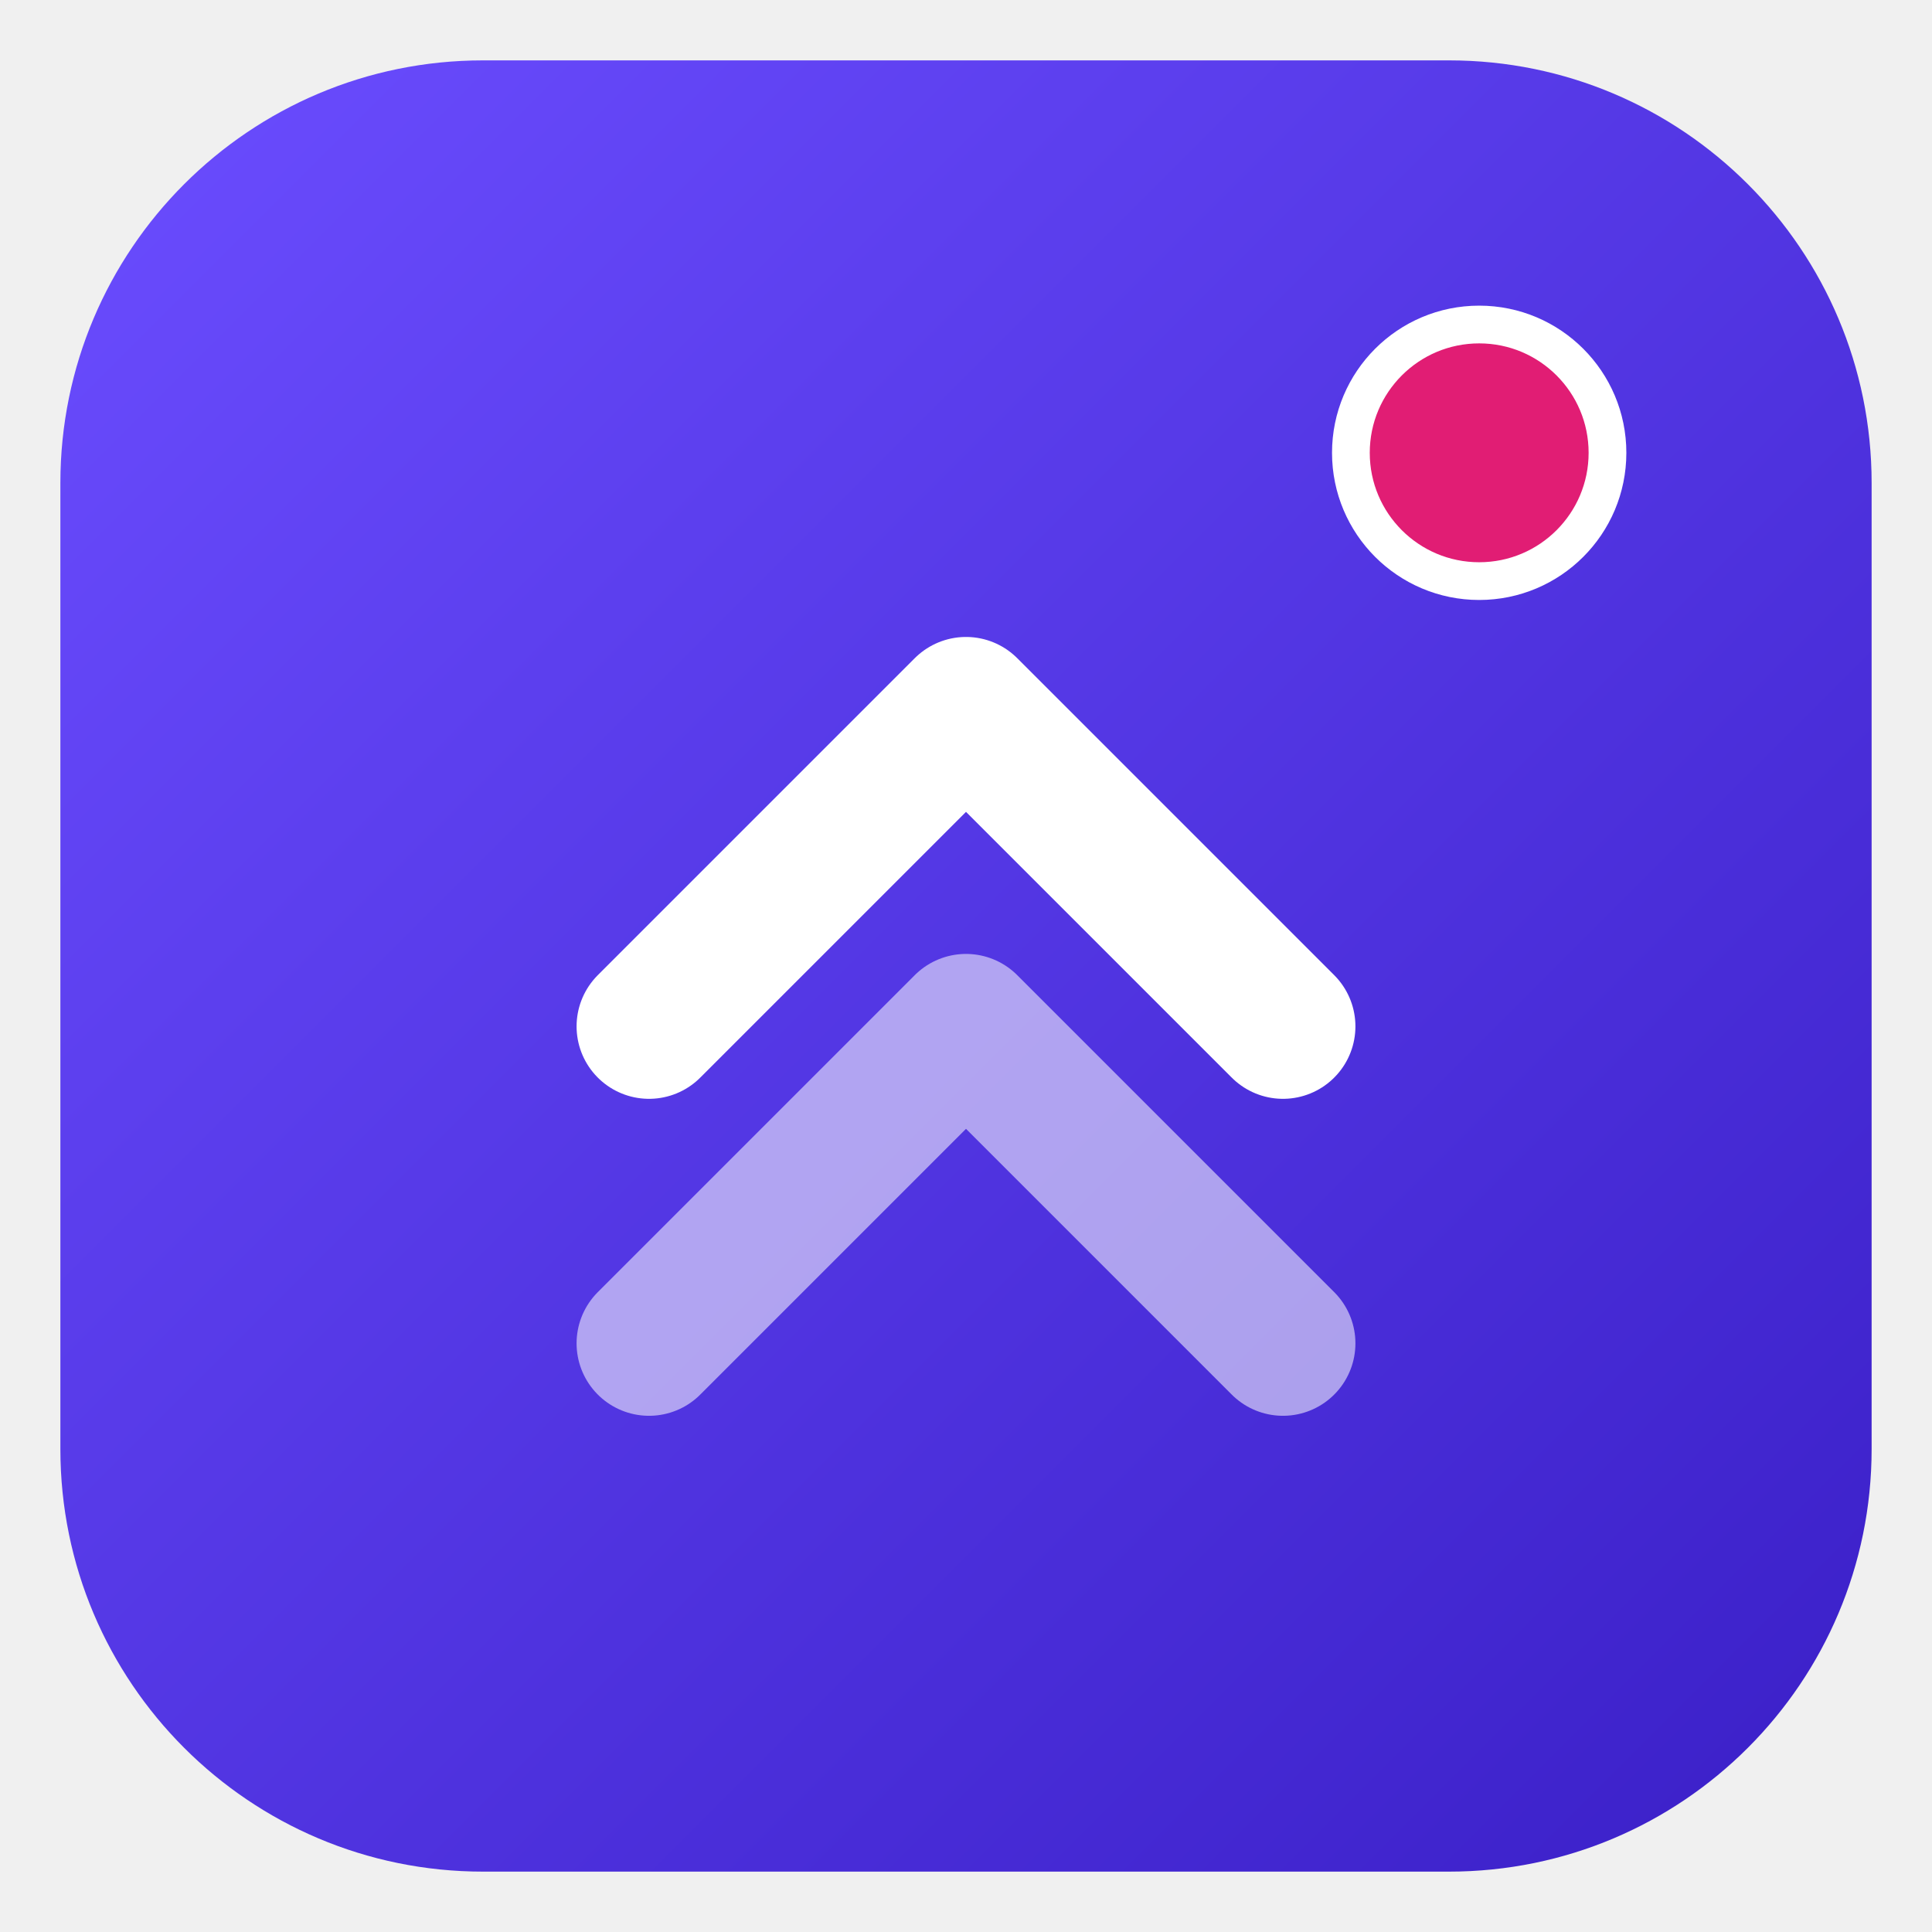
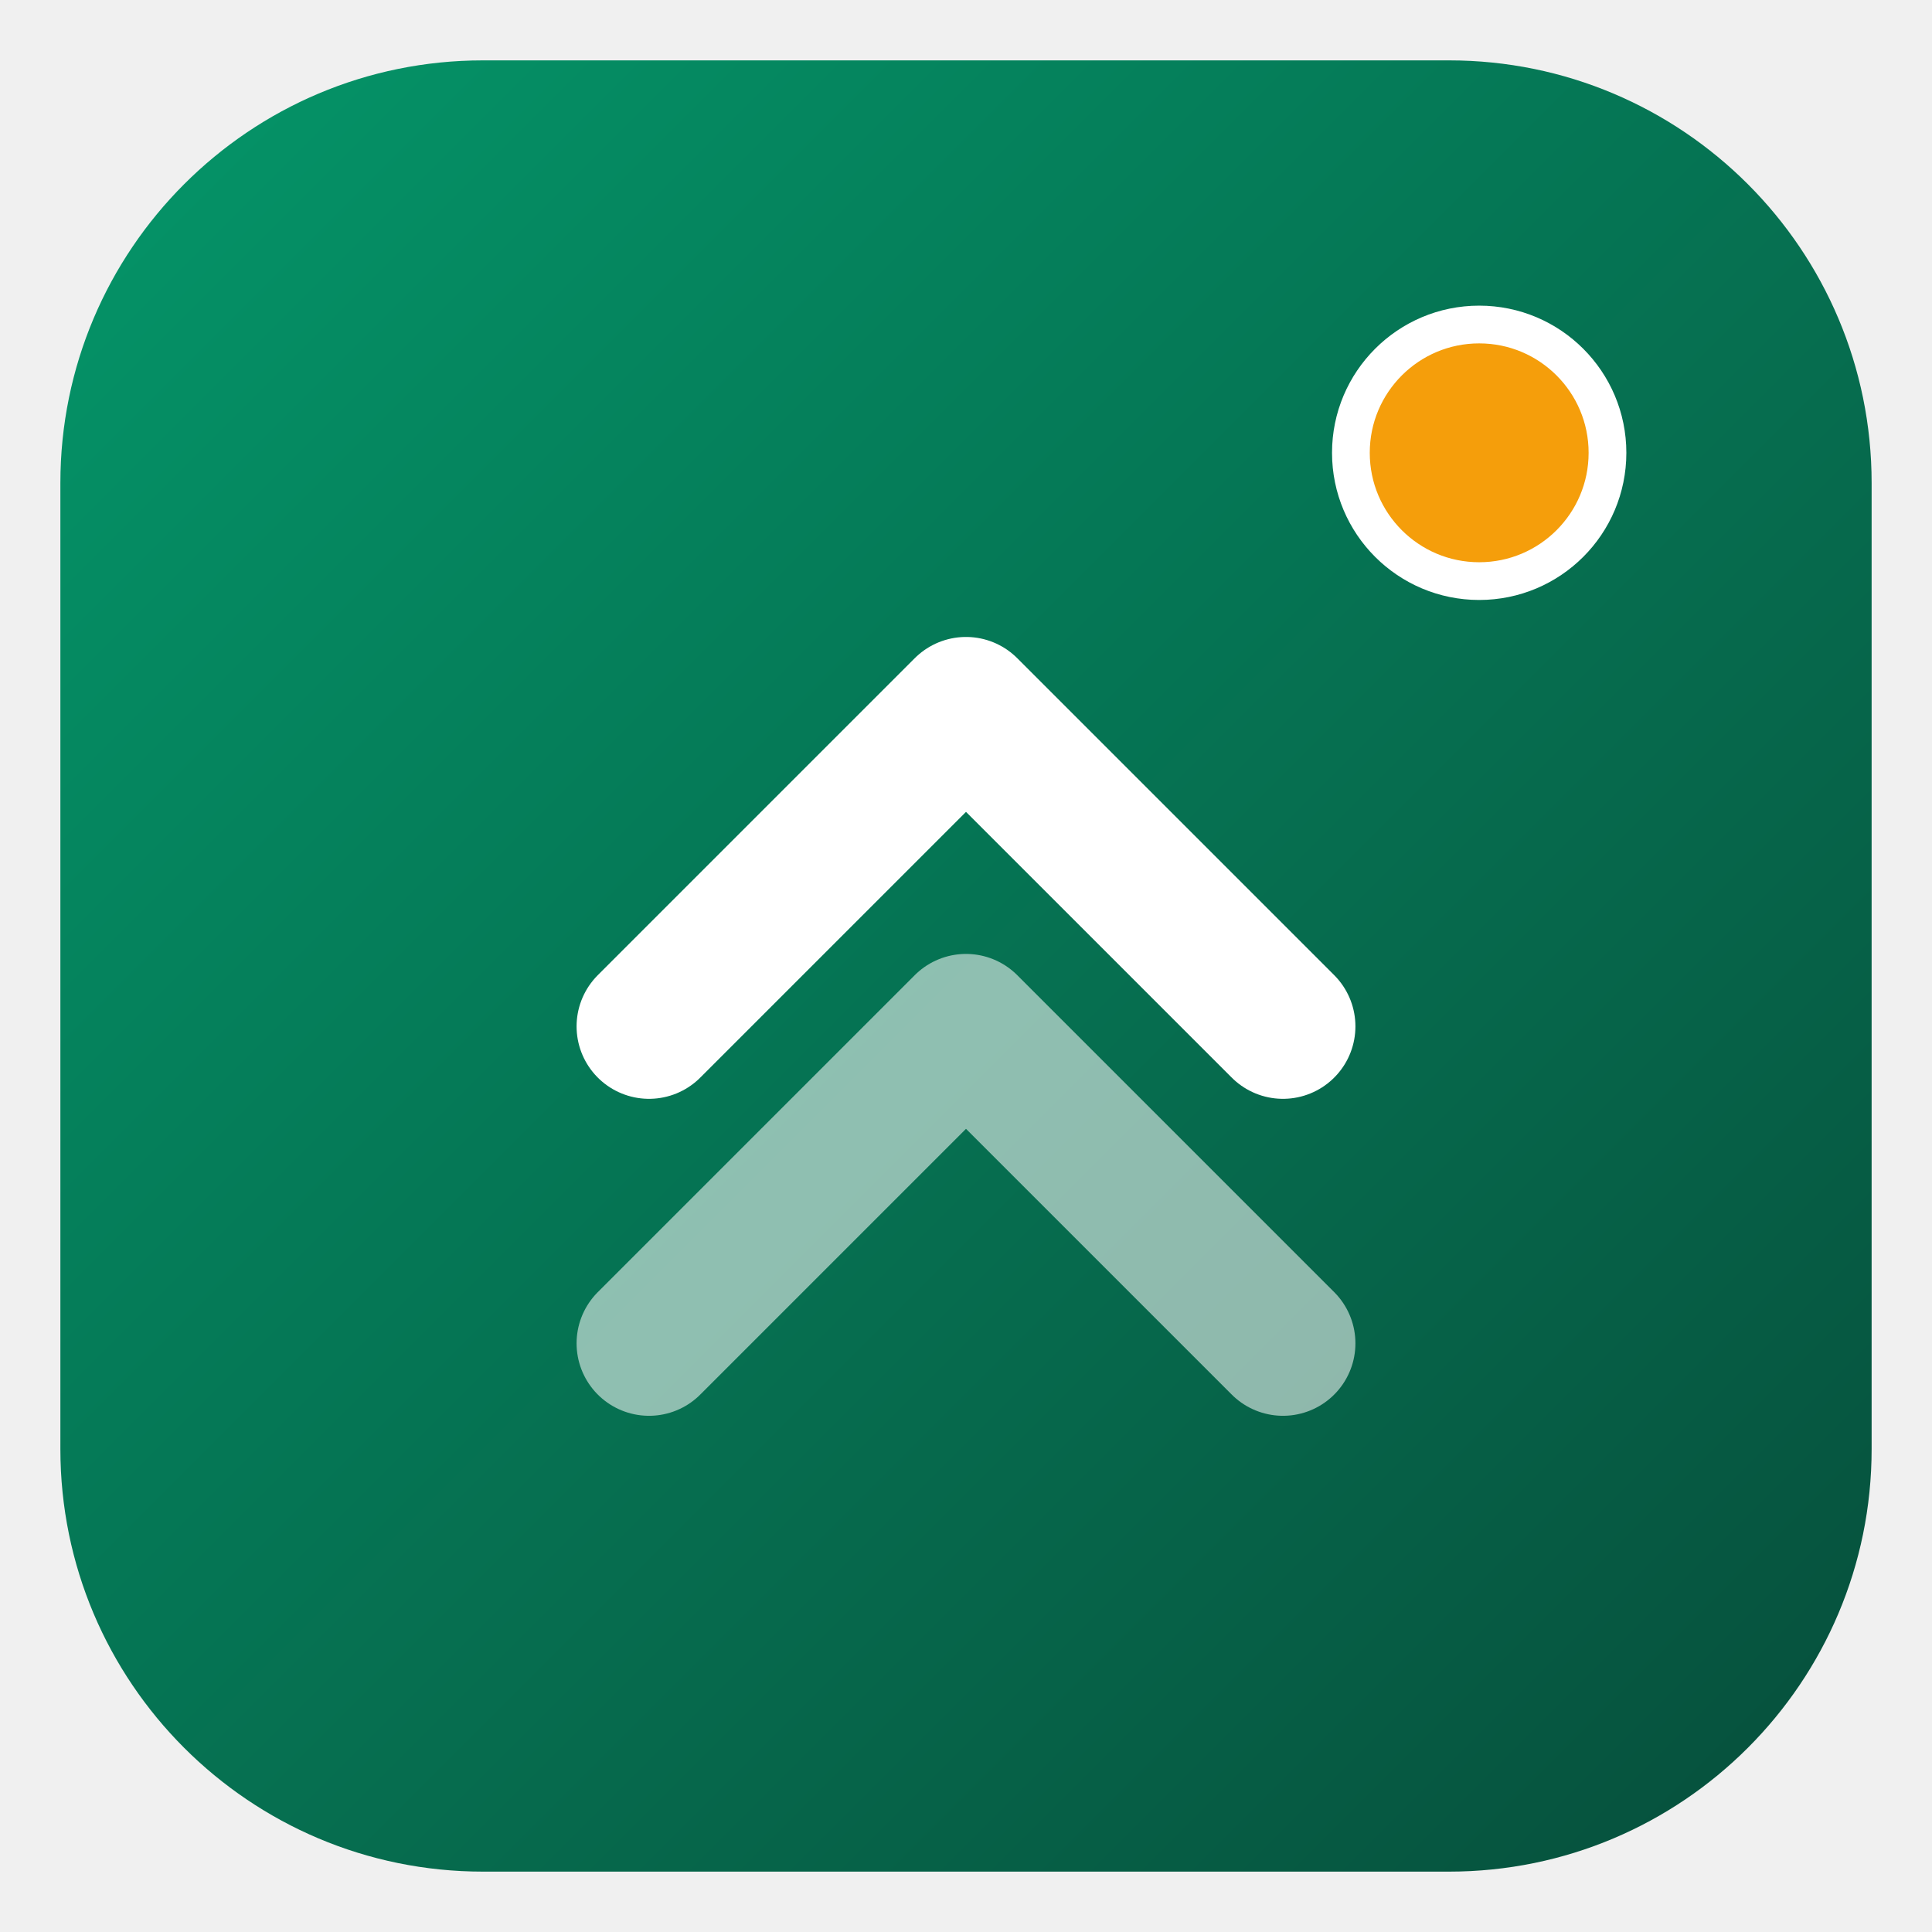
<svg xmlns="http://www.w3.org/2000/svg" viewBox="0 0 512 512">
  <defs>
    <linearGradient id="g" x1="0" y1="0" x2="1" y2="1">
-       <stop offset="0" stop-color="#6B4DFF" />
-       <stop offset="1" stop-color="#3A1FC7" />
+       <stop offset="0" stop-color="#059669" />
+       <stop offset="1" stop-color="#064E3B" />
    </linearGradient>
  </defs>
  <rect x="16" y="16" width="480" height="480" rx="112" fill="url(#g)" />
  <g transform="translate(256 266) scale(12) translate(-12 -12)" fill="none" stroke="#fff" stroke-width="3.2" stroke-linecap="round" stroke-linejoin="round">
    <path d="M5 12.5l7-7 7 7" />
    <path d="M5 19.5l7-7 7 7" opacity=".55" />
  </g>
-   <circle cx="392" cy="120" r="34" fill="#E11D74" stroke="#fff" stroke-width="10" />
+   <circle cx="392" cy="120" r="34" fill="#F59E0B" stroke="#fff" stroke-width="10" />
</svg>
